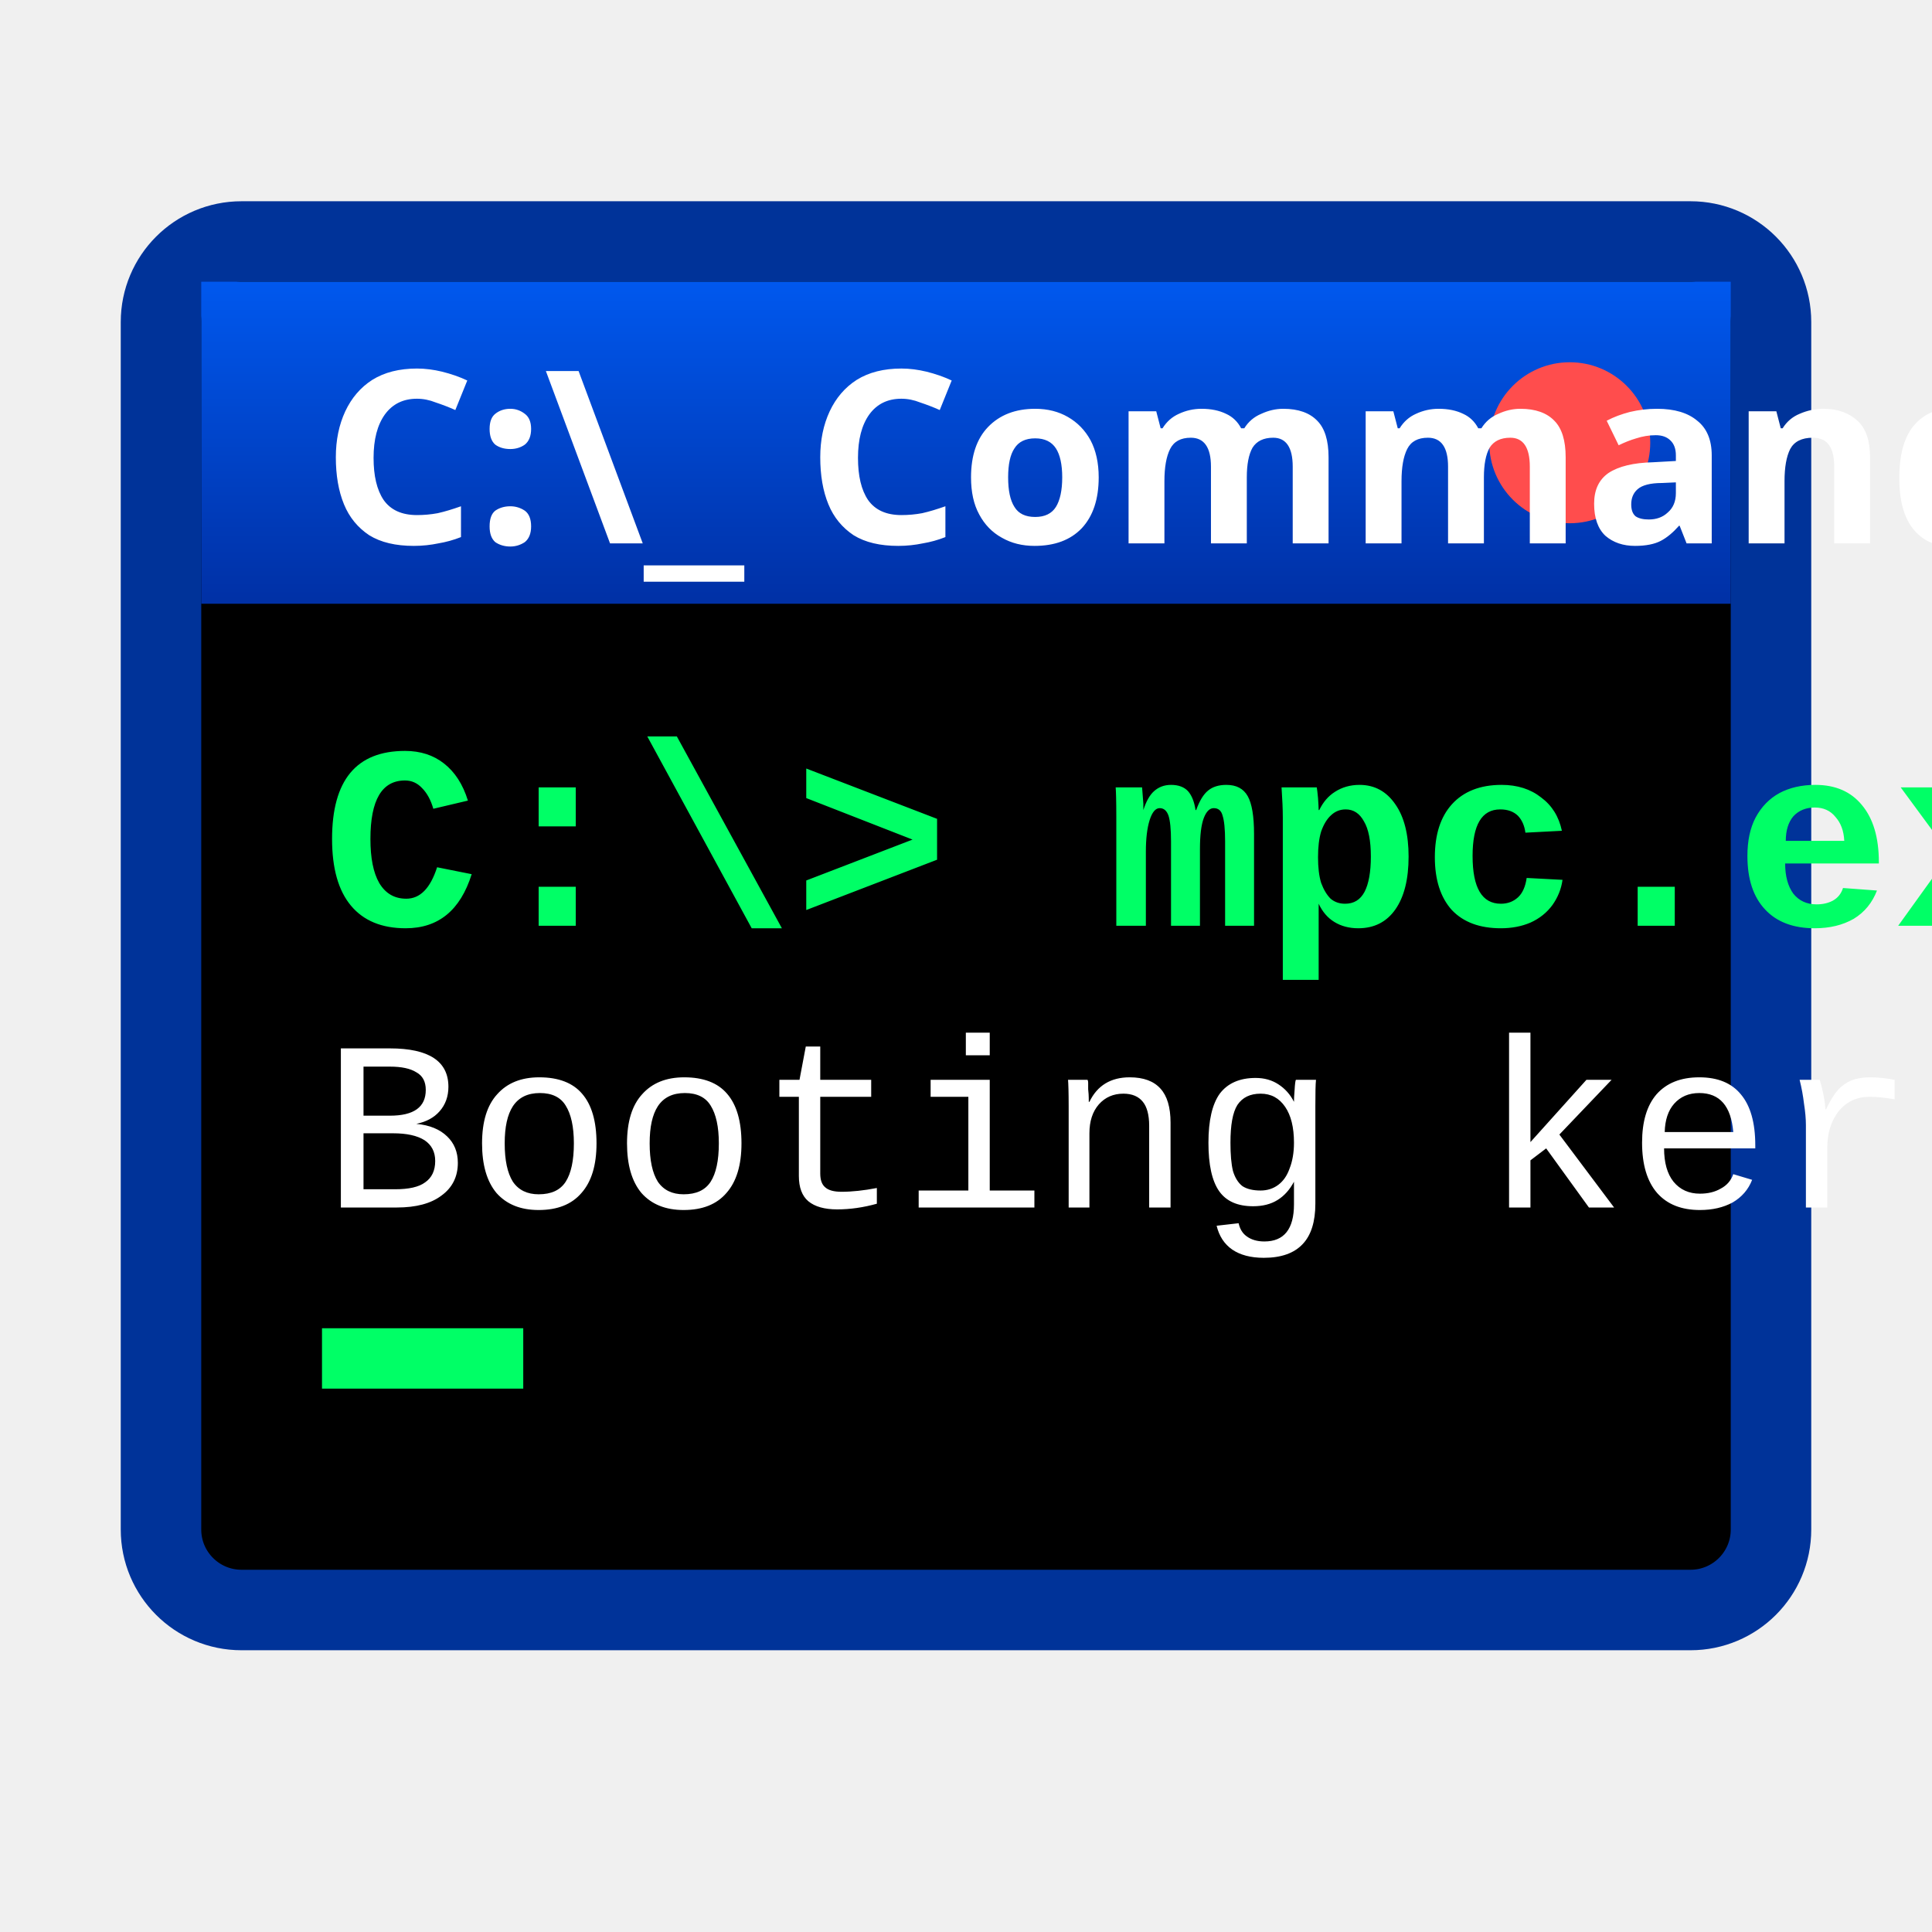
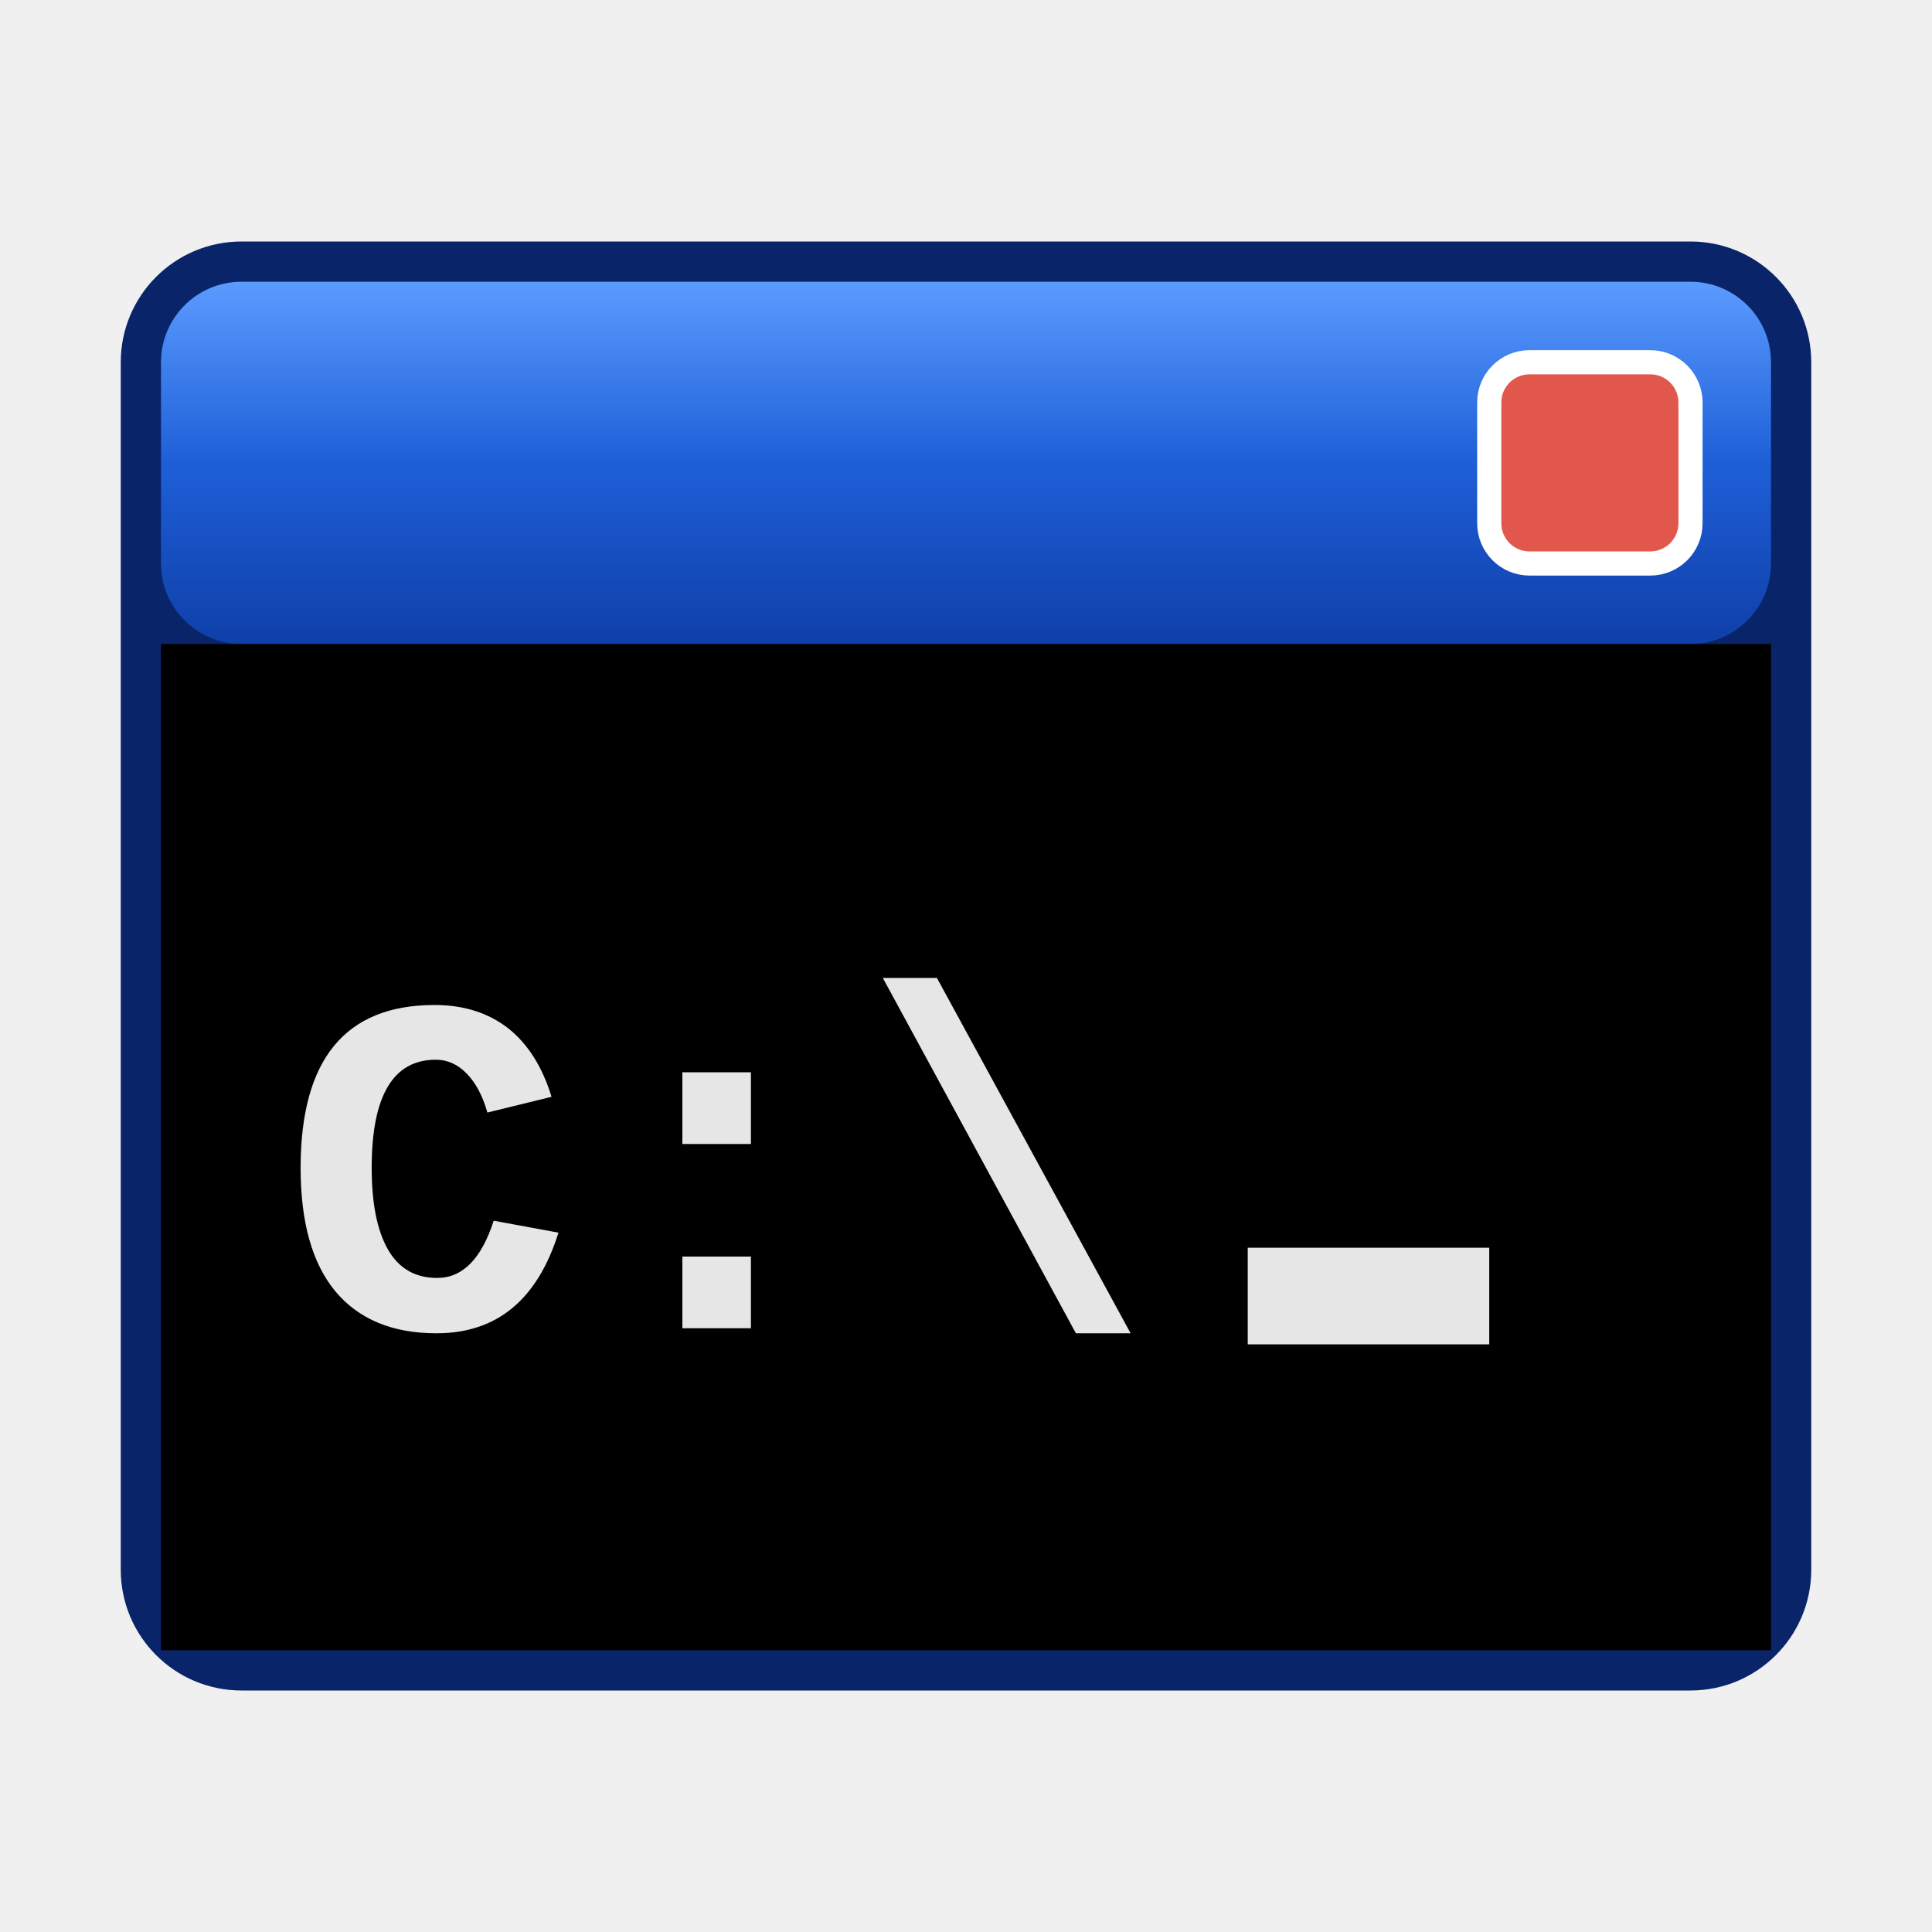
<svg xmlns="http://www.w3.org/2000/svg" viewBox="0 0 48 48" width="48" height="48">
  <defs>
-     <linearGradient id="cmd-win-title" x1="0" y1="0" x2="0" y2="1">
-       <stop offset="0%" stop-color="#0058ee" />
-       <stop offset="100%" stop-color="#0030a5" />
+     <linearGradient id="title" x1="0" y1="0" x2="0" y2="1">
+       <stop offset="0" stop-color="#5b9bff" />
+       <stop offset="0.5" stop-color="#1e5fd8" />
+       <stop offset="1" stop-color="#0f3fa8" />
    </linearGradient>
  </defs>
-   <rect x="4" y="6" width="40" height="34" rx="2" fill="#000000" stroke="#003399" stroke-width="2" />
-   <rect x="5" y="7" width="38" height="8" fill="url(#cmd-win-title)" />
-   <circle cx="39" cy="11" r="2" fill="#ff4d4d" />
-   <text x="8" y="13.5" font-family="Tahoma, sans-serif" font-size="6" font-weight="bold" fill="#ffffff">C:\_ Command Prompt</text>
-   <text x="8" y="23" font-family="'Courier New', monospace" font-size="6.5" font-weight="bold" fill="#00ff66">C:\&gt; mpc.exe</text>
-   <text x="8" y="30" font-family="'Courier New', monospace" font-size="6" fill="#ffffff">Booting kernel...</text>
-   <rect x="8" y="33" width="5" height="1.5" fill="#00ff66" />
+   <rect x="3" y="6" width="42" height="36" rx="3" fill="#0a246a" />
+   <rect x="4" y="7" width="40" height="9" rx="2" fill="url(#title)" />
+   <rect x="37" y="9" width="5" height="5" rx="1" fill="#e2574c" stroke="#fff" stroke-width="0.6" />
+   <rect x="4" y="16" width="40" height="25" fill="#000" />
+   <text x="7" y="33" font-family="Consolas, 'Lucida Console', 'Courier New', monospace" font-size="12" font-weight="bold" fill="#e6e6e6">C:\</text>
+   <rect x="31" y="31" width="6" height="2.4" fill="#e6e6e6" />
</svg>
